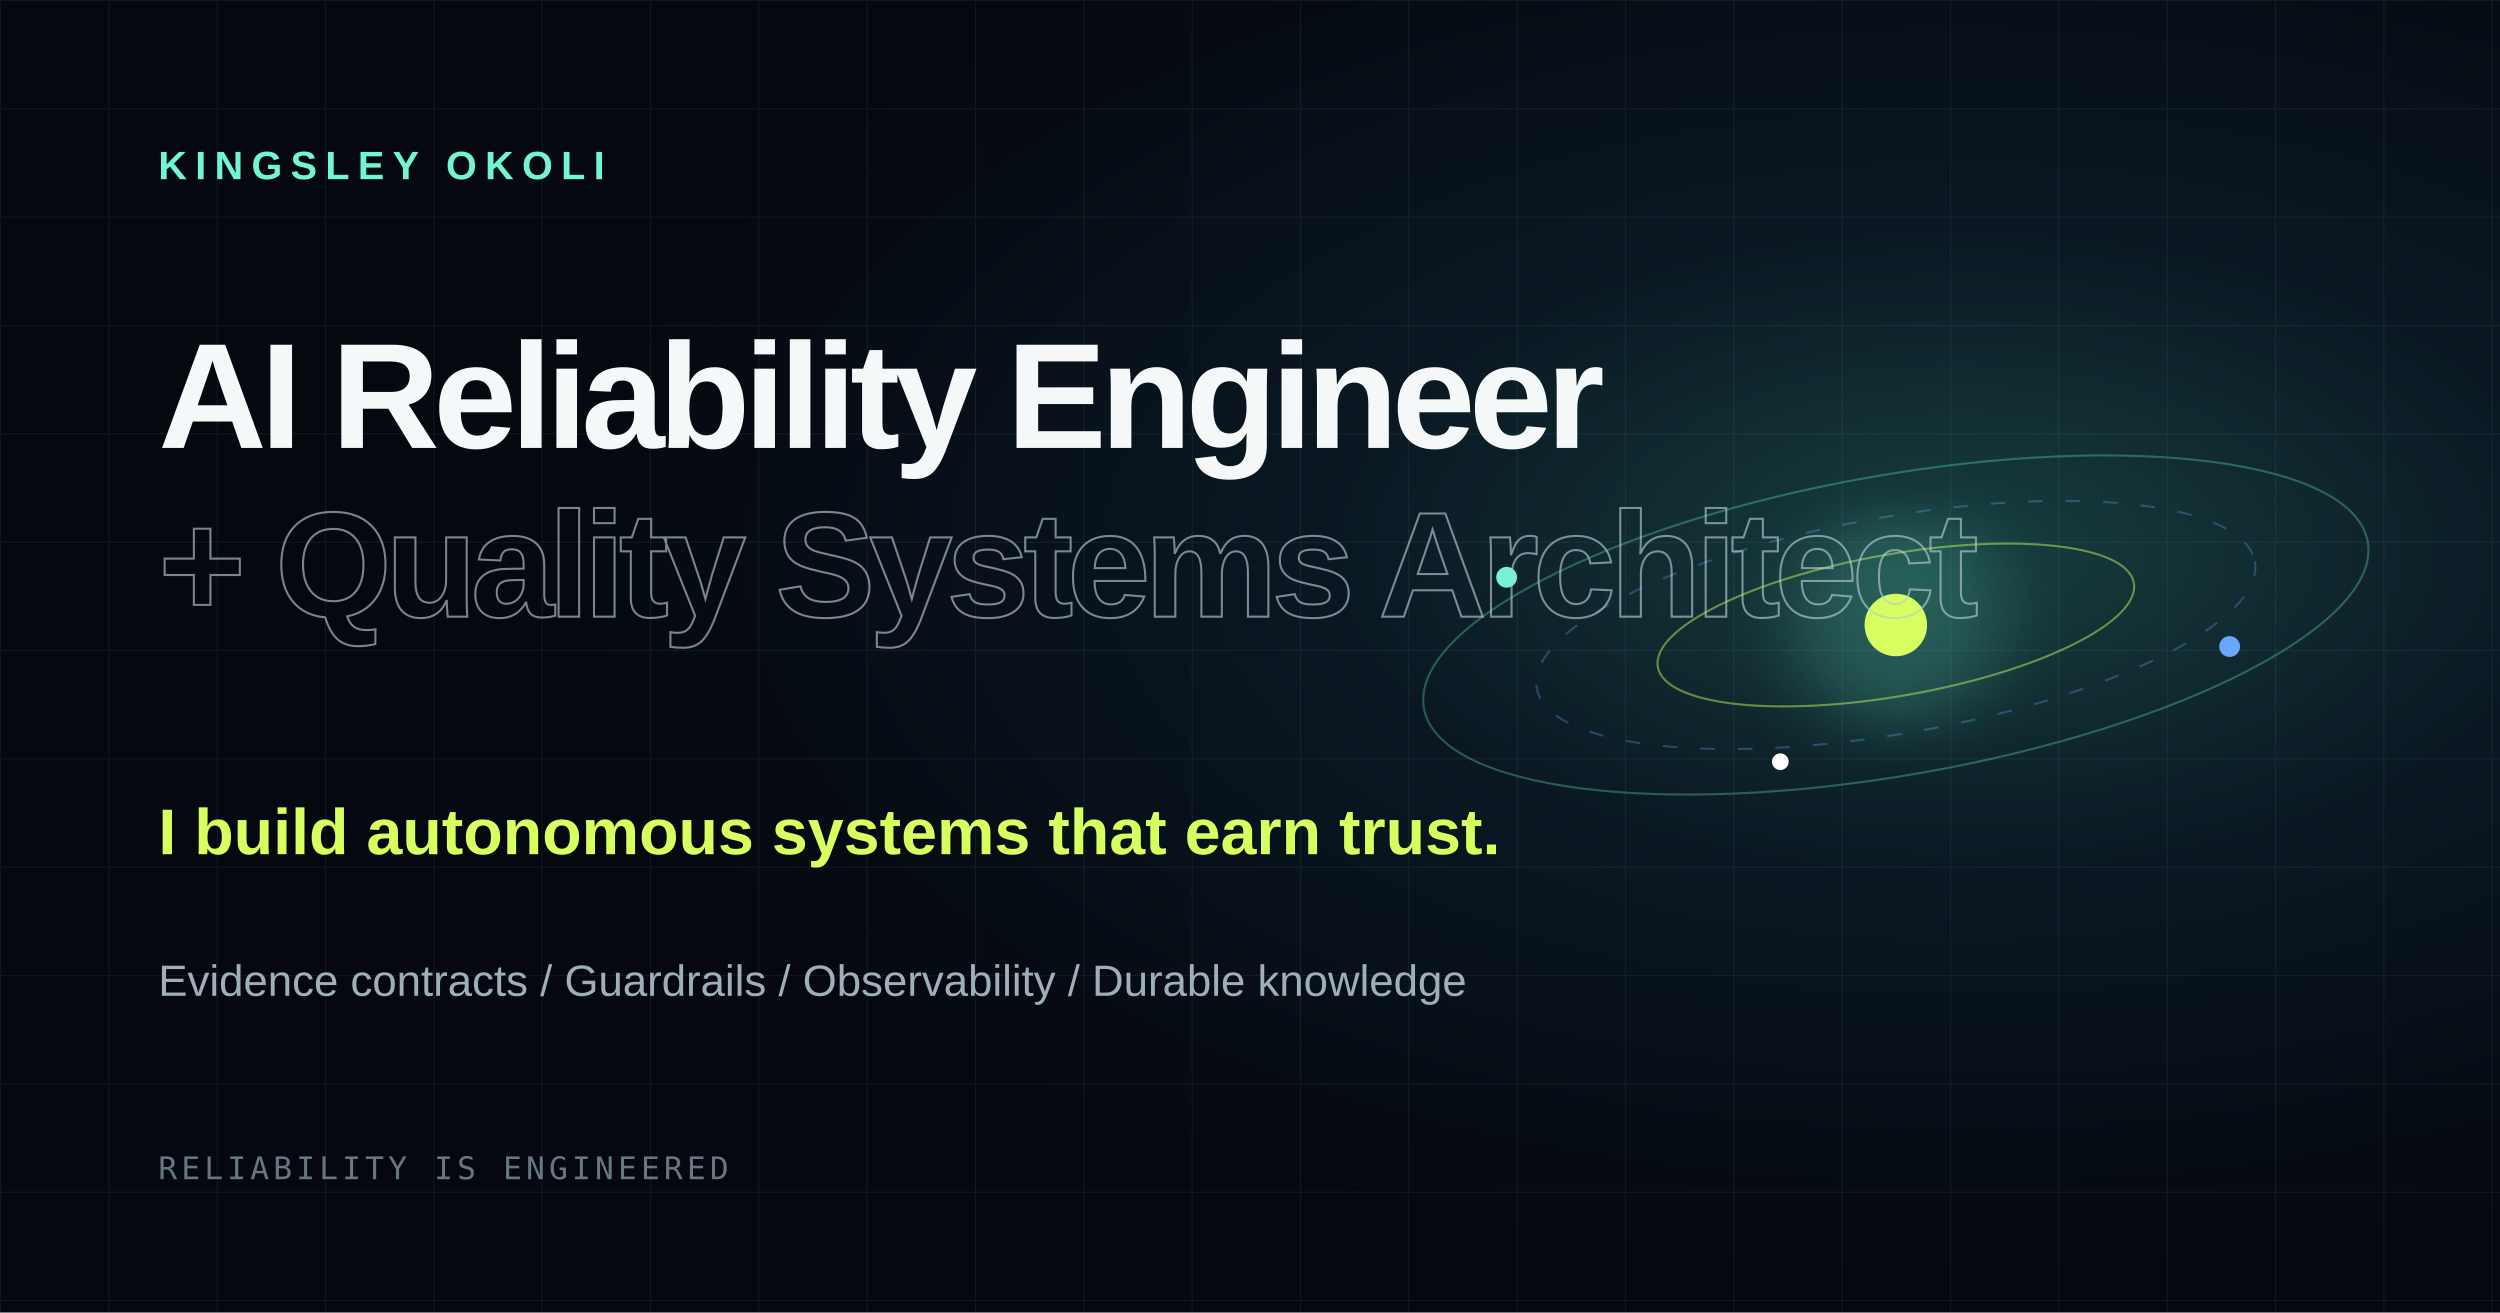
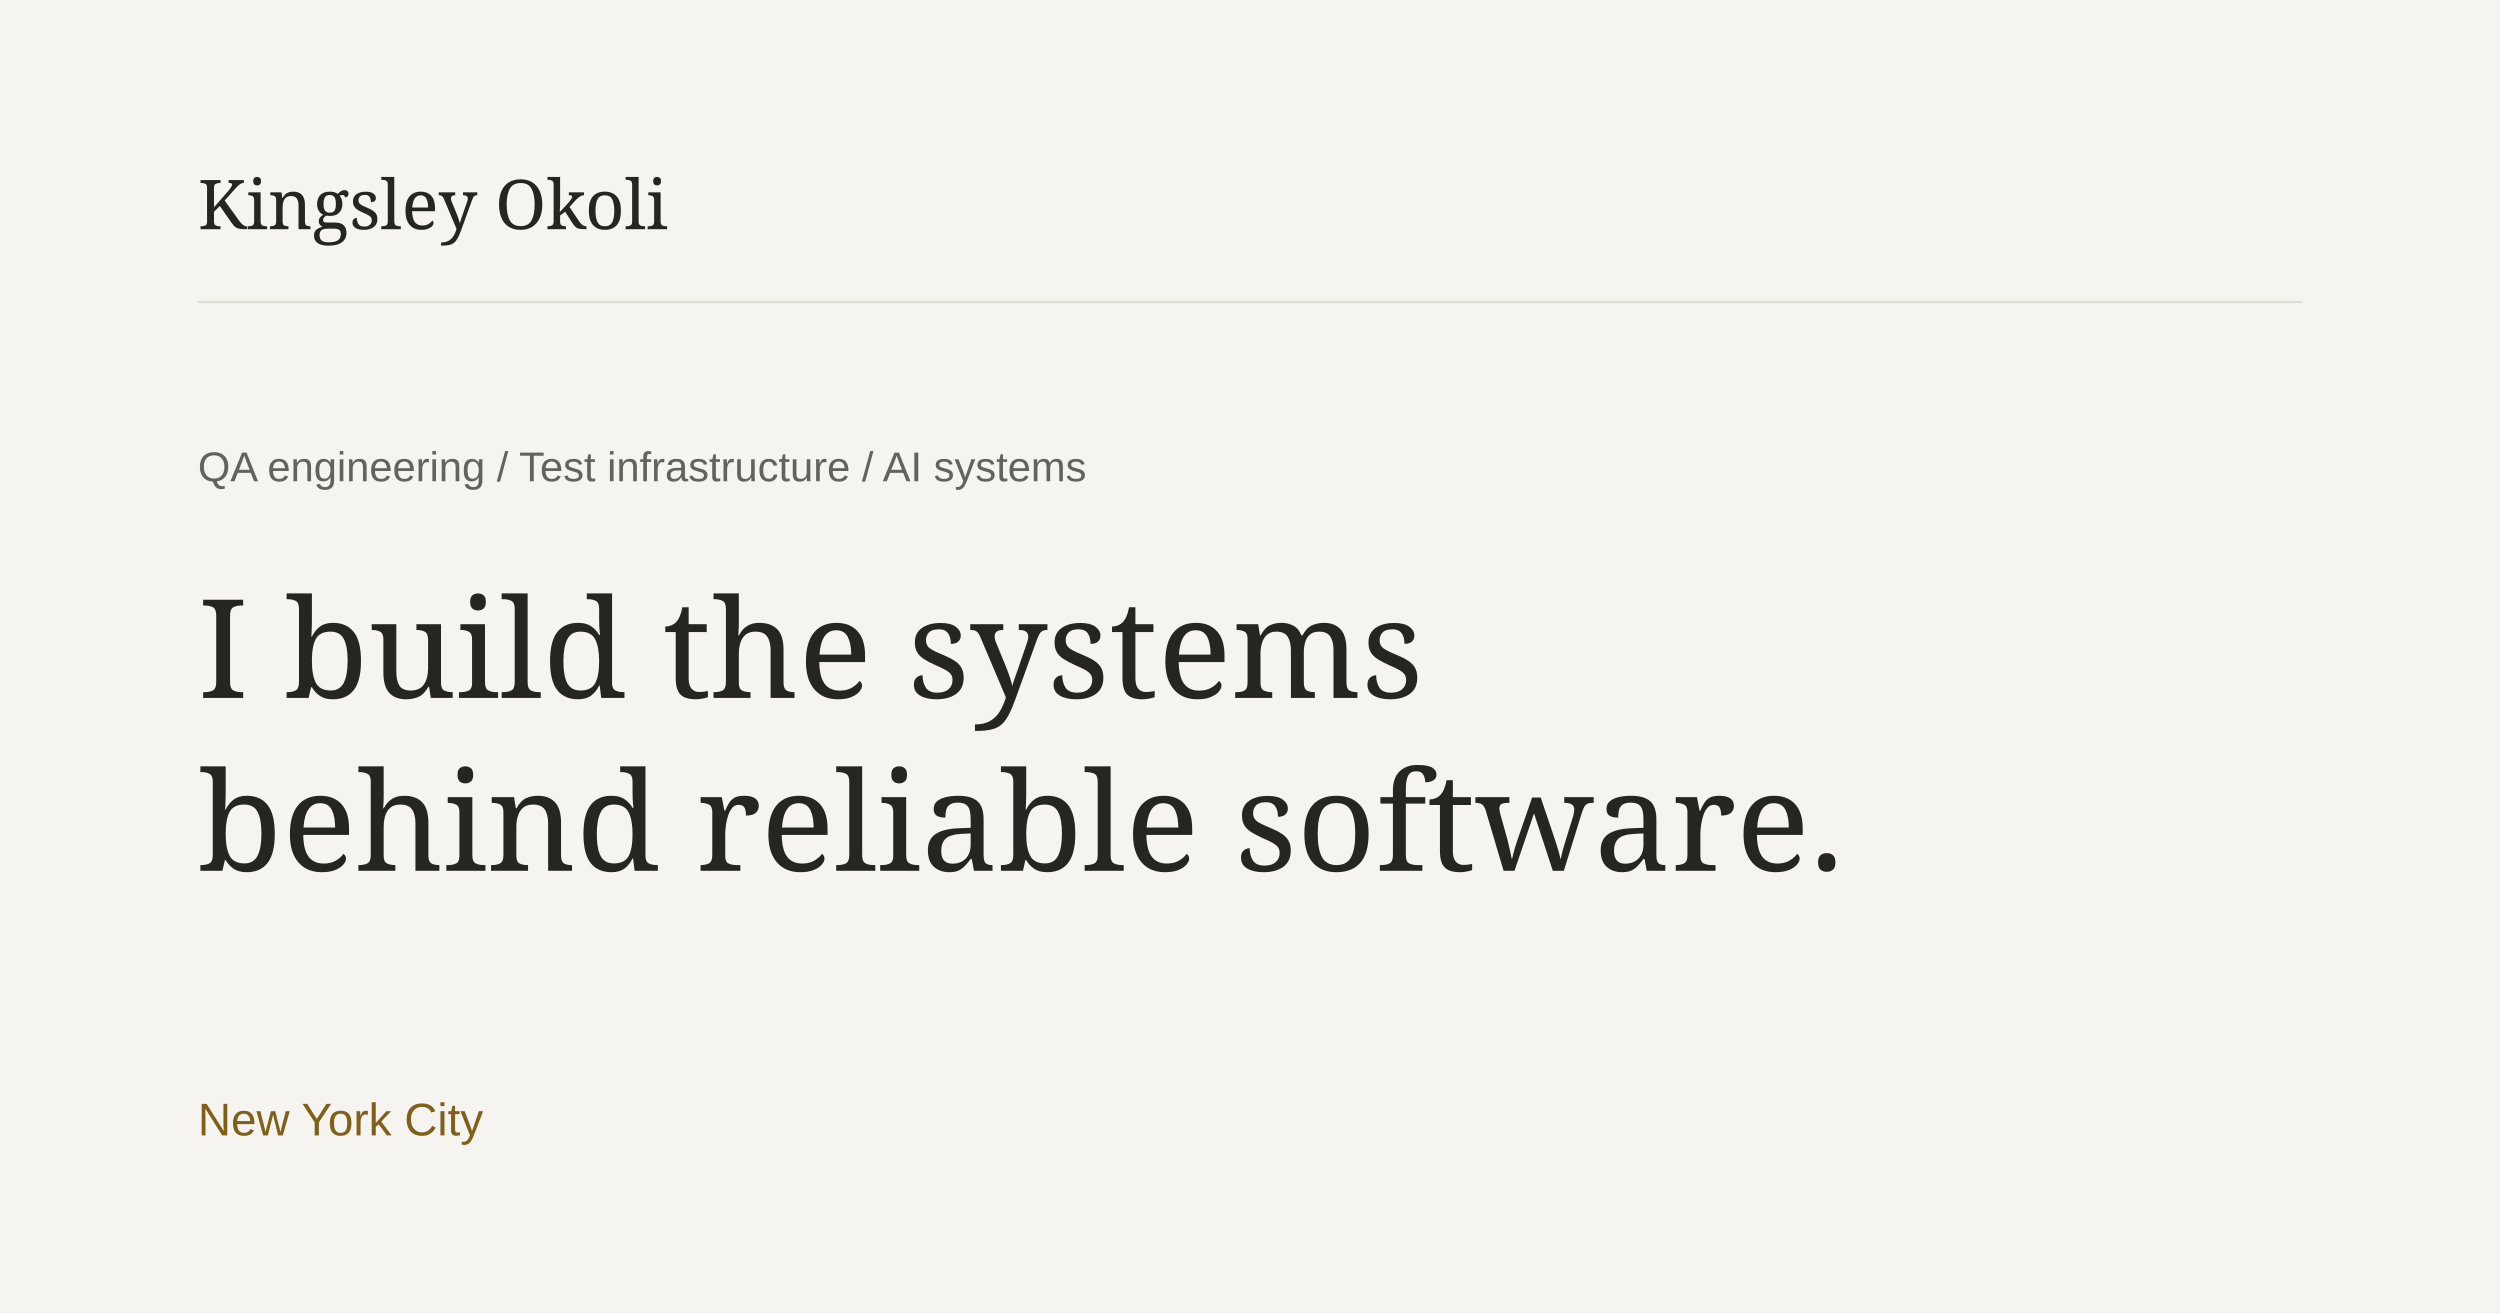
<svg xmlns="http://www.w3.org/2000/svg" width="1200" height="630" viewBox="0 0 1200 630">
-   <defs>
-     <radialGradient id="a" cx="78%" cy="42%" r="55%">
-       <stop offset="0" stop-color="#173f40" />
-       <stop offset=".45" stop-color="#0a1722" />
-       <stop offset="1" stop-color="#05080f" />
-     </radialGradient>
-     <filter id="g">
-       <feGaussianBlur stdDeviation="16" />
-     </filter>
-     <pattern id="grid" width="52" height="52" patternUnits="userSpaceOnUse">
-       <path d="M52 0H0V52" fill="none" stroke="#8fb3c9" stroke-opacity=".09" />
-     </pattern>
-   </defs>
-   <rect width="1200" height="630" fill="url(#a)" />
-   <rect width="1200" height="630" fill="url(#grid)" />
-   <g transform="translate(910 300) rotate(-10)" fill="none">
-     <ellipse rx="230" ry="72" stroke="#72f6d1" stroke-opacity=".3" />
-     <ellipse rx="175" ry="52" stroke="#69a7ff" stroke-opacity=".3" stroke-dasharray="7 11" />
-     <ellipse rx="116" ry="34" stroke="#d7ff5f" stroke-opacity=".46" />
-     <circle r="50" fill="#72f6d1" fill-opacity=".2" filter="url(#g)" />
-     <circle r="15" fill="#d7ff5f" />
-     <circle cx="-180" cy="-55" r="5" fill="#72f6d1" />
-     <circle cx="156" cy="38" r="5" fill="#69a7ff" />
-     <circle cx="-66" cy="55" r="4" fill="#fff" />
+   <rect width="1200" height="630" fill="#f6f4f0" />
+   <text x="95" y="110" font-family="Georgia,serif" font-size="33" fill="#252522">Kingsley Okoli</text>
+   <path d="M95 145H1105" stroke="#dedbd3" />
+   <text x="95" y="231" font-family="Arial,sans-serif" font-size="20" fill="#63635b">QA engineering / Test infrastructure / AI systems</text>
+   <g font-family="Georgia,serif" font-size="66" fill="#252522">
+     <text x="95" y="335">I build the systems</text>
+     <text x="95" y="418">behind reliable software.</text>
  </g>
-   <g font-family="Arial, sans-serif">
-     <text x="76" y="86" fill="#72f6d1" font-size="19" font-weight="700" letter-spacing="4">KINGSLEY OKOLI</text>
-     <text x="76" y="215" fill="#f5f8f8" font-size="72" font-weight="650" letter-spacing="-3">AI Reliability Engineer</text>
-     <text x="76" y="296" fill="none" stroke="#b9cbd4" stroke-opacity=".64" font-size="72" font-weight="650" letter-spacing="-3">+ Quality Systems Architect</text>
-     <text x="76" y="410" fill="#d7ff5f" font-size="31" font-weight="600">I build autonomous systems that earn trust.</text>
-     <text x="76" y="478" fill="#9eafba" font-size="21">Evidence contracts / Guardrails / Observability / Durable knowledge</text>
-     <text x="76" y="566" fill="#667783" font-family="monospace" font-size="15" letter-spacing="2">RELIABILITY IS ENGINEERED</text>
-   </g>
+   <text x="95" y="545" font-family="Arial,sans-serif" font-size="22" fill="#806019">New York City</text>
</svg>
